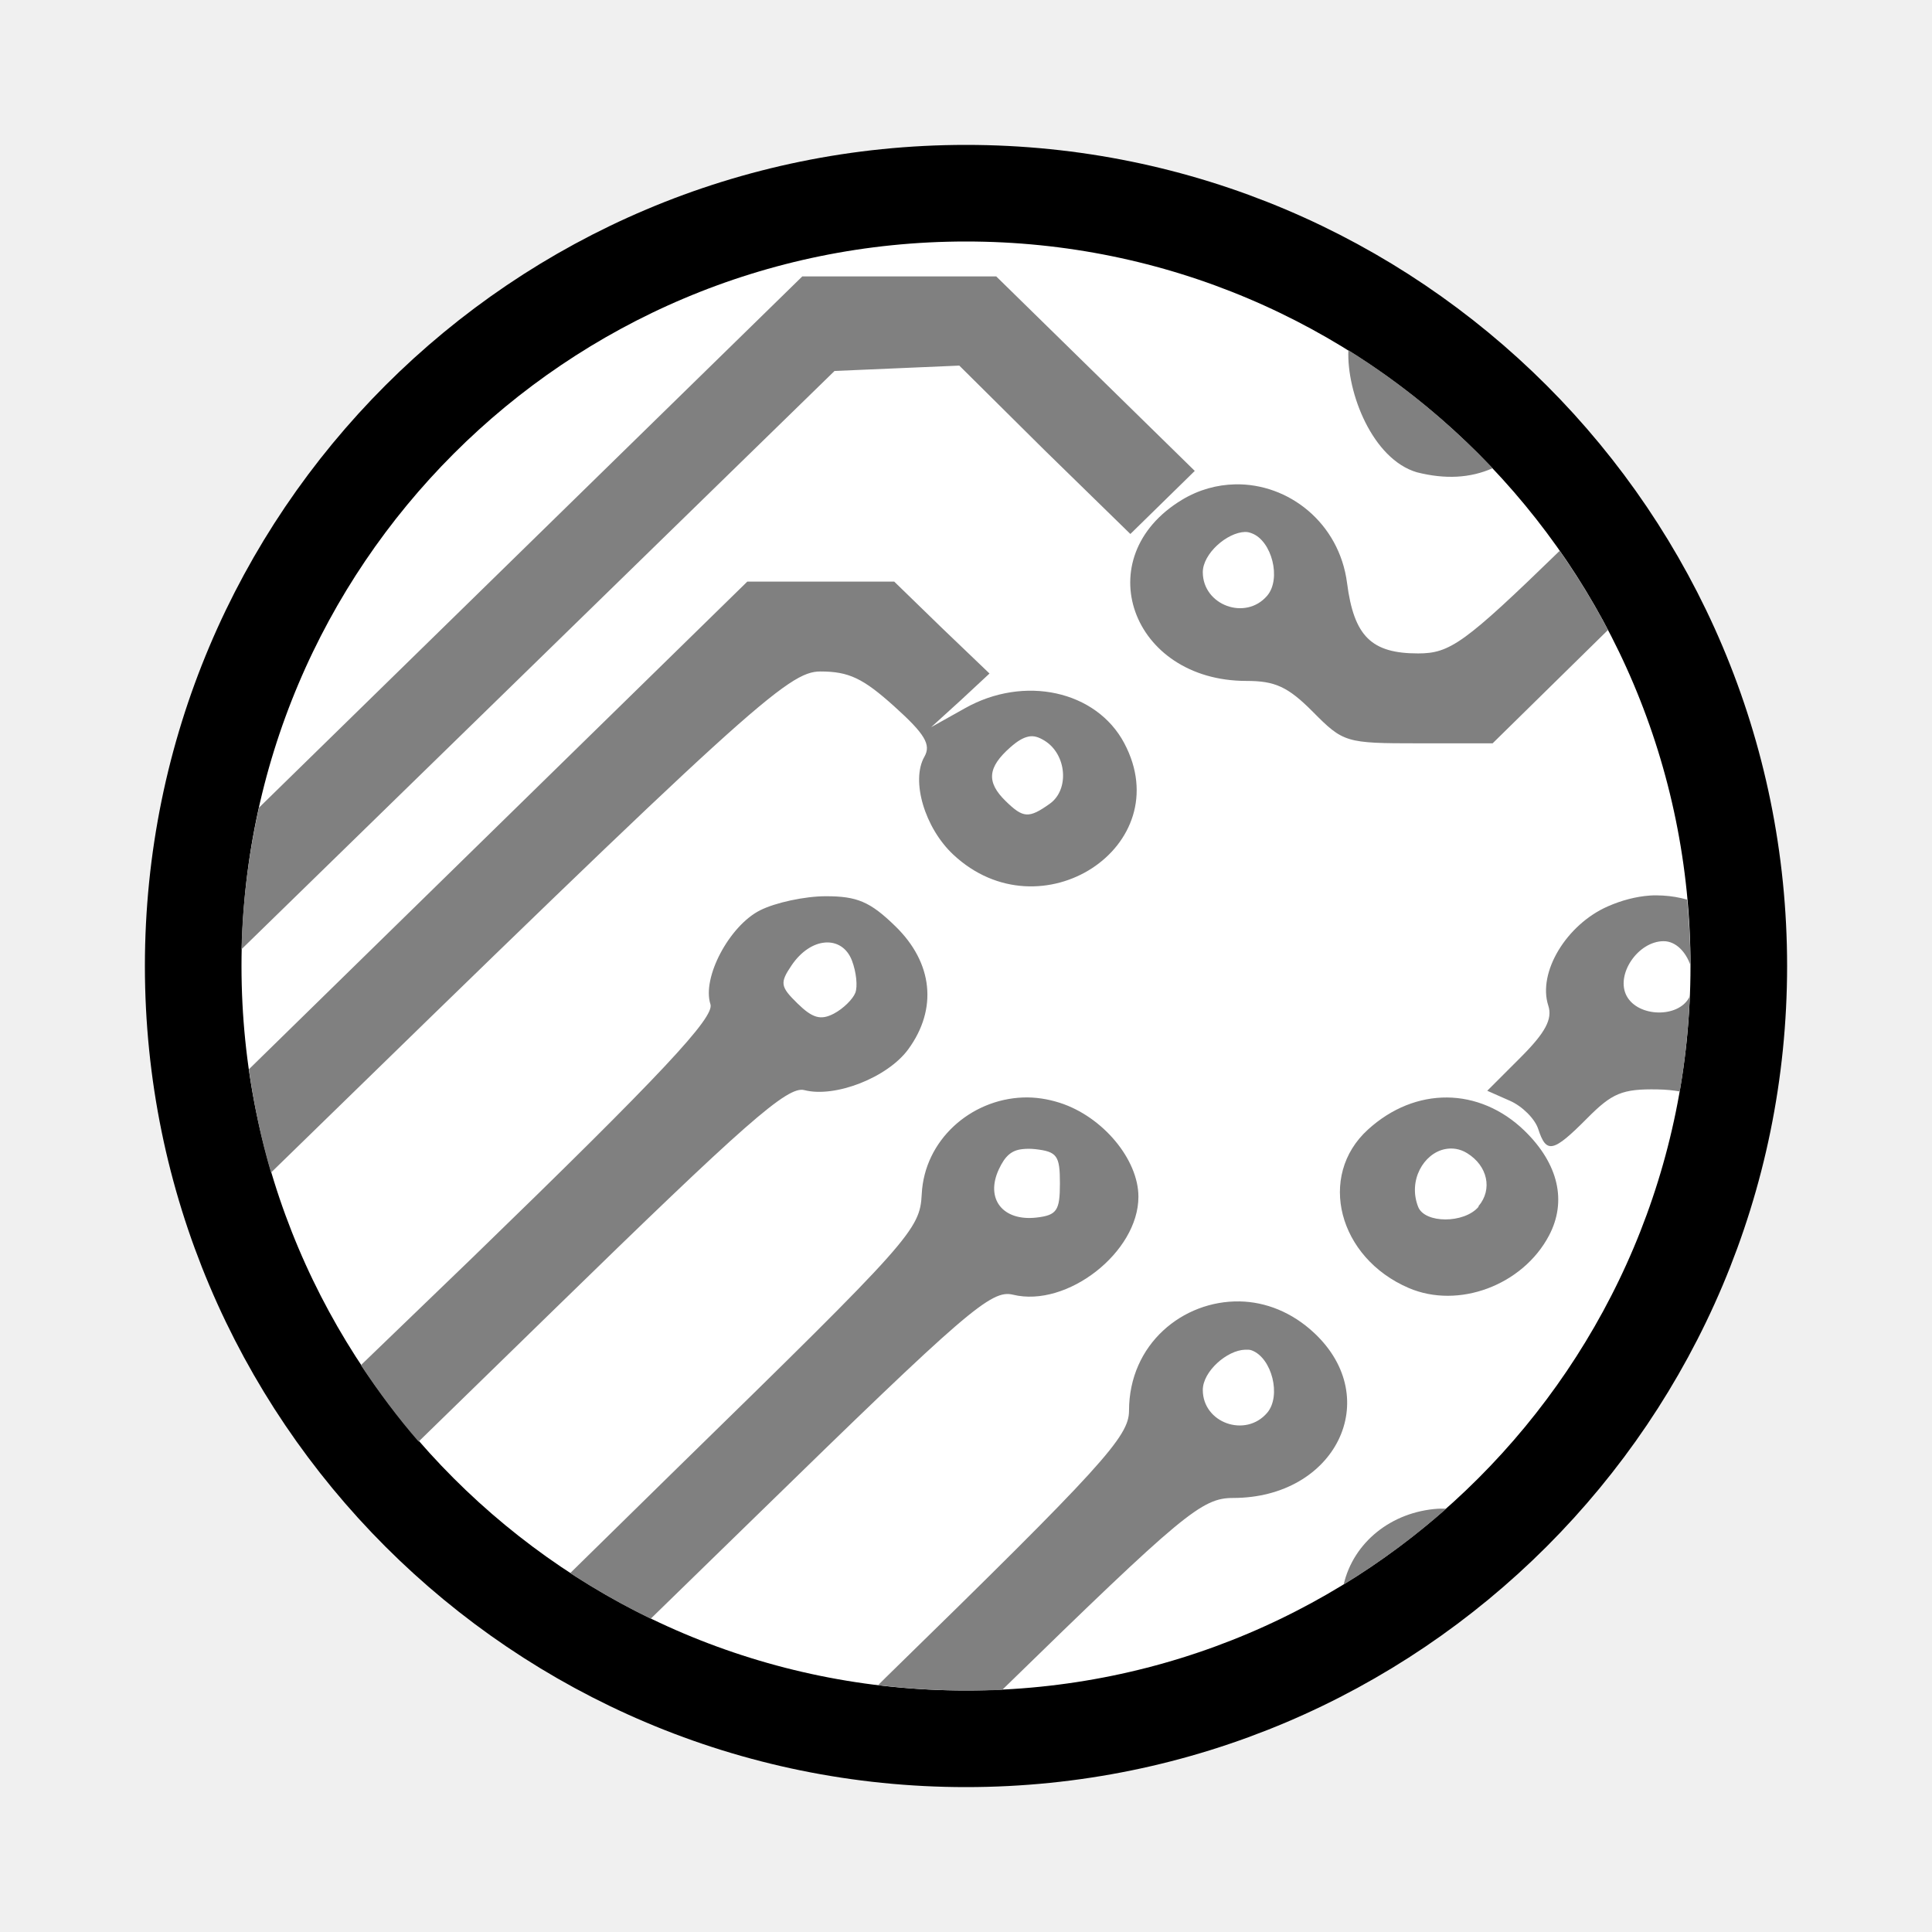
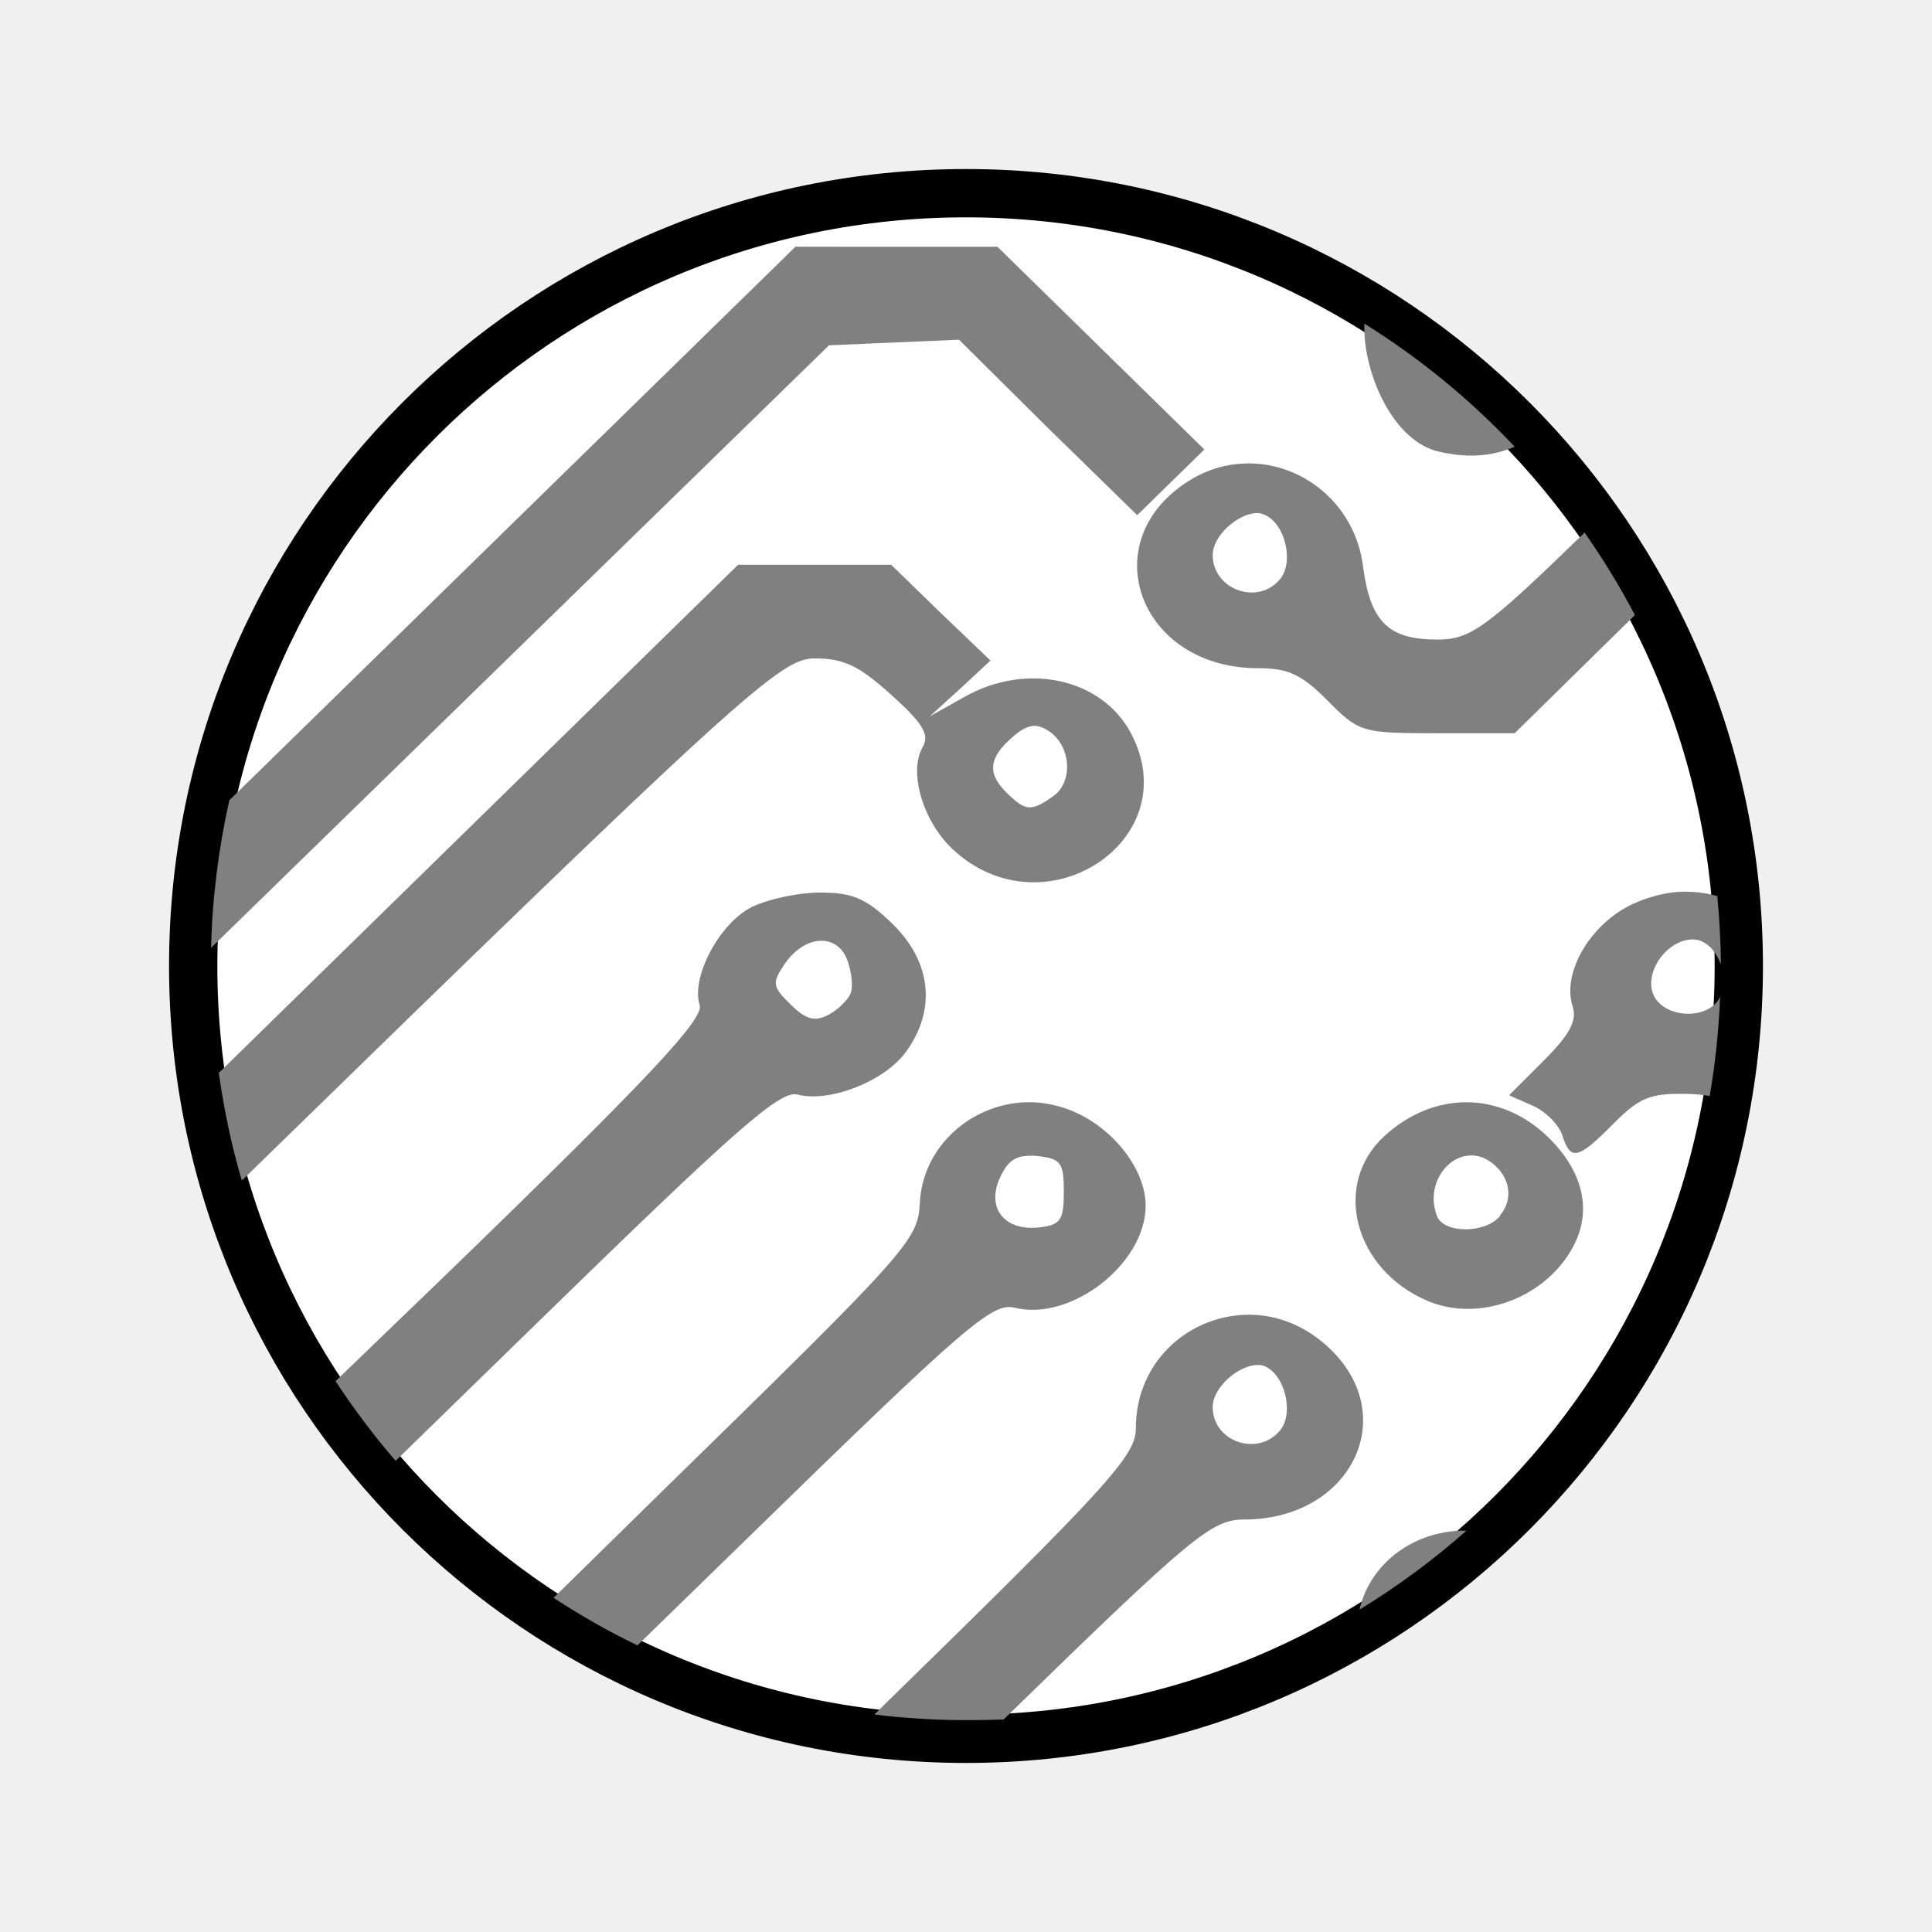
<svg xmlns="http://www.w3.org/2000/svg" width="90" height="90" id="svg2" version="1.1" viewBox="0 0 90 90" class="circuit-body" data-z="100" data-slots="body" data-tags="body+modern">
  <defs id="defs4" />
  <g id="layer1" class="body" transform="translate(0,-962.3597)" style="display:inline">
-     <circle transform="translate(0,962.3597)" style="color:#000000;fill:#ffffff;fill-opacity:1;fill-rule:nonzero;stroke:#000000;stroke-width:4.5;stroke-linecap:butt;stroke-linejoin:miter;stroke-miterlimit:4;stroke-opacity:1;stroke-dasharray:none;stroke-dashoffset:0;marker:none;visibility:visible;display:inline;overflow:visible;enable-background:accumulate" cx="45" cy="45" r="36" id="circle2990-1" d="M 81,45 C 81,64.882 64.882,81 45,81 25.118,81 9,64.882 9,45 9,25.118 25.118,9 45,9 64.882,9 81,25.118 81,45 z" />
+     <circle transform="translate(0,962.3597)" style="color:#000000;fill:#ffffff;fill-opacity:1;fill-rule:nonzero;stroke:#000000;stroke-width:2.25;stroke-linecap:butt;stroke-linejoin:miter;stroke-miterlimit:4;stroke-opacity:1;stroke-dasharray:none;stroke-dashoffset:0;marker:none;visibility:visible;display:inline;overflow:visible;enable-background:accumulate" cx="45" cy="45" r="36" id="circle2990-1" />
  </g>
  <g id="layer2" class="circuits" style="display:inline">
    <path style="fill:#000000" d="" id="path4374" />
    <path style="fill:#000000" d="" id="path4372" />
-     <path style="fill:#808080;fill-opacity:1;display:inline" d="m 37.375,12.875 -25.312,24.75 c -0.473,2.13 -0.762,4.332 -0.812,6.594 l 27.625,-26.938 2.906,-0.125 2.906,-0.125 3.969,3.938 4,3.906 1.5,-1.469 1.5,-1.469 -4.625,-4.531 -4.625,-4.531 -4.531,0 -4.5,0 z m 25.438,3.438 C 62.729,18.3 63.941,21.391 66,22 c 1.327,0.336 2.486,0.273 3.531,-0.188 -1.989,-2.104 -4.247,-3.963 -6.719,-5.5 z m -5.281,6.25 c -0.832,0.018 -1.68,0.243 -2.469,0.719 -4.424,2.67 -2.376,8.438 3,8.438 1.325,0 1.928,0.263 3.094,1.438 1.424,1.435 1.529,1.469 4.906,1.469 l 3.469,0 5.375,-5.281 c -0.671,-1.282 -1.425,-2.51 -2.25,-3.688 -4.432,4.305 -5.108,4.781 -6.594,4.781 -2.169,0 -2.989,-0.786 -3.312,-3.281 C 62.388,24.358 60.027,22.508 57.531,22.562 z M 58,24.781 c 0.12,-0.003 0.207,0.023 0.312,0.062 0.939,0.352 1.385,2.123 0.719,2.906 -1.004,1.181 -3,0.446 -3,-1.094 0,-0.862 1.126,-1.851 1.969,-1.875 z M 34.812,27.094 11.594,49.812 c 0.235,1.653 0.567,3.246 1.031,4.812 22.326,-21.777 24.096,-23.344 25.594,-23.344 1.327,0 1.989,0.321 3.438,1.625 1.426,1.283 1.727,1.783 1.406,2.344 -0.64,1.117 0.017,3.321 1.344,4.562 C 48.475,43.619 54.916,39.424 52.375,34.625 51.076,32.171 47.707,31.432 44.938,33 l -1.562,0.875 1.375,-1.25 1.344,-1.25 -2.219,-2.125 -2.219,-2.156 -3.438,0 -3.406,0 z m 13.094,7.219 c 0.248,-0.052 0.473,0.018 0.75,0.188 1.034,0.633 1.172,2.279 0.25,2.938 -0.984,0.702 -1.244,0.674 -2.062,-0.125 -0.905,-0.884 -0.838,-1.566 0.219,-2.5 0.337,-0.298 0.596,-0.448 0.844,-0.5 z m 28.938,7.406 c -0.64,0.047 -1.3,0.221 -1.938,0.5 -1.937,0.847 -3.284,3.079 -2.781,4.625 0.204,0.627 -0.133,1.258 -1.281,2.406 l -1.562,1.562 1.062,0.469 c 0.576,0.256 1.158,0.838 1.312,1.312 0.378,1.163 0.69,1.103 2.281,-0.5 1.16,-1.169 1.629,-1.374 3.281,-1.344 0.394,0.007 0.73,0.043 1.031,0.094 0.254,-1.46 0.408,-2.95 0.469,-4.469 -0.014,0.03 -0.015,0.064 -0.031,0.094 -0.517,0.964 -2.37,0.916 -2.906,-0.062 -0.542,-0.989 0.517,-2.562 1.719,-2.562 0.572,0 1.037,0.507 1.25,1.125 -9.28e-4,-1.029 -0.066,-2.057 -0.156,-3.062 -0.363,-0.1 -0.738,-0.167 -1.125,-0.188 -0.21,-0.011 -0.412,-0.016 -0.625,0 z M 38.469,41.75 c -0.978,0 -2.349,0.296 -3.062,0.656 -1.433,0.724 -2.715,3.138 -2.312,4.375 C 33.292,47.391 30.872,49.995 22,58.594 l -5.188,5 c 0.821,1.242 1.714,2.443 2.688,3.562 l 6.219,-6.062 c 9.036,-8.813 10.968,-10.515 11.75,-10.312 1.431,0.37 3.88,-0.585 4.844,-1.906 1.369,-1.877 1.147,-4.019 -0.594,-5.719 C 40.53,41.995 39.92,41.75 38.469,41.75 z m -0.031,2.156 c 0.537,-0.04 1.02,0.239 1.25,0.844 0.203,0.534 0.271,1.206 0.156,1.5 -0.115,0.294 -0.562,0.74 -1,0.969 -0.613,0.321 -0.996,0.207 -1.688,-0.469 -0.808,-0.789 -0.835,-0.962 -0.281,-1.781 0.443,-0.654 1.025,-1.023 1.562,-1.062 z m 9.219,7.219 c -2.443,0.089 -4.594,1.985 -4.719,4.5 -0.083,1.662 -0.474,2.1 -11.375,12.75 l -5,4.906 c 1.205,0.786 2.445,1.495 3.75,2.125 l 4.875,-4.75 c 9.873,-9.635 10.989,-10.591 12,-10.344 2.514,0.616 5.844,-1.974 5.844,-4.562 0,-1.743 -1.662,-3.732 -3.656,-4.375 -0.572,-0.184 -1.155,-0.271 -1.719,-0.25 z m 19.75,0 c -1.28,-0.008 -2.574,0.484 -3.688,1.5 -2.362,2.155 -1.378,5.966 1.906,7.375 2.312,0.992 5.307,-0.125 6.531,-2.438 0.845,-1.595 0.445,-3.342 -1.125,-4.875 -1.054,-1.03 -2.345,-1.554 -3.625,-1.562 z M 47.625,53.531 c 0.169,-0.018 0.366,-0.026 0.594,0 1.031,0.116 1.156,0.308 1.156,1.594 0,1.264 -0.138,1.485 -1.094,1.594 -1.567,0.178 -2.393,-0.871 -1.75,-2.25 0.288,-0.618 0.586,-0.884 1.094,-0.938 z m 19.688,0 c 0.33,-0.066 0.688,-0.024 1.031,0.188 0.952,0.585 1.197,1.685 0.531,2.469 l 0,0.031 c -0.666,0.783 -2.505,0.782 -2.812,0 -0.482,-1.227 0.259,-2.49 1.25,-2.688 z M 57.75,60.625 c -2.643,-0.049 -5.156,1.982 -5.156,5.094 0,1.199 -1.205,2.542 -11.344,12.438 L 40.906,78.5 c 1.338,0.161 2.711,0.25 4.094,0.25 0.562,0 1.132,-0.004 1.688,-0.031 8.421,-8.213 9.297,-8.938 10.75,-8.938 4.774,0 7.055,-4.625 3.781,-7.688 C 60.178,61.12 58.951,60.647 57.75,60.625 z m 0.25,2.25 c 0.12,-0.003 0.207,-0.008 0.312,0.031 0.939,0.352 1.385,2.123 0.719,2.906 -1.004,1.181 -3,0.477 -3,-1.062 0,-0.862 1.126,-1.851 1.969,-1.875 z m 9,7.406 c -2.193,0.141 -3.955,1.577 -4.406,3.531 1.694,-1.036 3.302,-2.222 4.781,-3.531 -0.124,9.26e-4 -0.254,-0.008 -0.375,0 z" id="path4376-1" />
+     <path style="display:inline;fill:#808080;fill-opacity:1;stroke-width:1.042" d="M 37.055,11.494 10.681,37.282 c -0.493,2.219 -0.793,4.513 -0.847,6.87 L 38.618,16.085 l 3.028,-0.13 3.028,-0.13 4.135,4.103 4.168,4.07 1.563,-1.53 1.563,-1.53 -4.819,-4.721 -4.819,-4.721 h -4.721 z m 26.504,3.582 c -0.087,2.071 1.176,5.292 3.321,5.926 1.383,0.35 2.59,0.285 3.679,-0.195 -2.072,-2.192 -4.426,-4.129 -7.001,-5.731 z m -5.503,6.512 c -0.867,0.019 -1.751,0.253 -2.572,0.749 -4.609,2.782 -2.475,8.791 3.126,8.791 1.38,0 2.009,0.274 3.223,1.498 1.484,1.495 1.594,1.53 5.112,1.53 H 70.56 l 5.6,-5.503 c -0.699,-1.335 -1.485,-2.615 -2.344,-3.842 -4.618,4.485 -5.322,4.982 -6.87,4.982 -2.26,0 -3.115,-0.819 -3.451,-3.419 -0.378,-2.915 -2.837,-4.843 -5.438,-4.786 z m 0.488,2.312 c 0.125,-0.004 0.216,0.024 0.326,0.065 0.978,0.366 1.443,2.212 0.749,3.028 -1.046,1.231 -3.126,0.465 -3.126,-1.14 0,-0.898 1.173,-1.929 2.051,-1.954 z m -24.16,2.409 -24.192,23.671 c 0.244,1.722 0.591,3.383 1.074,5.014 23.262,-22.691 25.106,-24.323 26.667,-24.323 1.382,0 2.073,0.335 3.582,1.693 1.485,1.337 1.8,1.858 1.465,2.442 -0.667,1.164 0.017,3.46 1.4,4.754 4.239,3.966 10.951,-0.405 8.303,-5.405 -1.354,-2.557 -4.863,-3.327 -7.749,-1.693 l -1.628,0.912 1.433,-1.302 1.4,-1.302 -2.312,-2.214 -2.312,-2.247 h -3.582 z m 13.643,7.521 c 0.259,-0.054 0.493,0.019 0.781,0.195 1.077,0.659 1.222,2.375 0.26,3.061 -1.025,0.732 -1.296,0.702 -2.149,-0.13 -0.943,-0.921 -0.873,-1.632 0.228,-2.605 0.351,-0.31 0.621,-0.467 0.879,-0.521 z m 30.151,7.717 c -0.666,0.049 -1.354,0.23 -2.019,0.521 -2.018,0.882 -3.422,3.208 -2.898,4.819 0.212,0.653 -0.139,1.311 -1.335,2.507 l -1.628,1.628 1.107,0.488 c 0.6,0.267 1.207,0.873 1.368,1.368 0.394,1.211 0.719,1.15 2.377,-0.521 1.209,-1.218 1.697,-1.432 3.419,-1.4 0.411,0.007 0.761,0.045 1.074,0.098 0.264,-1.521 0.426,-3.074 0.488,-4.656 -0.014,0.031 -0.016,0.067 -0.033,0.098 -0.539,1.005 -2.469,0.955 -3.028,-0.065 -0.565,-1.03 0.539,-2.67 1.791,-2.67 0.595,0 1.08,0.529 1.302,1.172 -9.67e-4,-1.072 -0.068,-2.144 -0.163,-3.191 -0.378,-0.105 -0.769,-0.174 -1.172,-0.195 -0.219,-0.012 -0.429,-0.016 -0.651,0 z m -39.984,0.033 c -1.019,0 -2.447,0.308 -3.191,0.684 -1.493,0.754 -2.828,3.27 -2.409,4.558 0.207,0.635 -2.315,3.349 -11.559,12.308 L 15.63,64.339 c 0.855,1.295 1.786,2.545 2.8,3.712 l 6.48,-6.317 c 9.415,-9.183 11.428,-10.956 12.243,-10.745 1.491,0.386 4.043,-0.609 5.047,-1.986 1.426,-1.956 1.195,-4.188 -0.619,-5.959 -1.239,-1.209 -1.875,-1.465 -3.386,-1.465 z m -0.033,2.247 c 0.56,-0.041 1.063,0.249 1.302,0.879 0.212,0.556 0.282,1.257 0.163,1.563 -0.119,0.306 -0.585,0.771 -1.042,1.009 -0.639,0.334 -1.038,0.215 -1.758,-0.488 -0.842,-0.822 -0.87,-1.002 -0.293,-1.856 0.461,-0.682 1.068,-1.066 1.628,-1.107 z m 9.605,7.521 c -2.545,0.093 -4.786,2.068 -4.917,4.689 -0.086,1.732 -0.494,2.188 -11.852,13.285 l -5.21,5.112 c 1.255,0.819 2.547,1.558 3.907,2.214 L 34.776,71.698 C 45.064,61.659 46.226,60.663 47.279,60.921 c 2.62,0.642 6.089,-2.056 6.089,-4.754 0,-1.816 -1.731,-3.889 -3.81,-4.558 C 48.962,51.416 48.355,51.326 47.768,51.348 Z m 20.578,0 c -1.333,-0.009 -2.682,0.505 -3.842,1.563 -2.461,2.245 -1.436,6.216 1.986,7.684 2.409,1.033 5.529,-0.13 6.805,-2.54 0.88,-1.662 0.463,-3.482 -1.172,-5.079 -1.099,-1.073 -2.444,-1.619 -3.777,-1.628 z m -20.611,2.507 c 0.176,-0.019 0.381,-0.027 0.619,0 1.074,0.121 1.205,0.321 1.205,1.661 0,1.317 -0.144,1.548 -1.14,1.661 -1.633,0.185 -2.494,-0.908 -1.823,-2.344 0.3,-0.643 0.611,-0.921 1.14,-0.977 z m 20.513,0 c 0.344,-0.069 0.717,-0.025 1.074,0.195 0.992,0.61 1.248,1.756 0.554,2.572 v 0.033 c -0.694,0.816 -2.61,0.814 -2.93,0 -0.502,-1.278 0.27,-2.594 1.302,-2.8 z m -9.964,7.391 c -2.753,-0.051 -5.372,2.065 -5.372,5.307 0,1.25 -1.255,2.649 -11.819,12.959 l -0.358,0.358 c 1.395,0.168 2.825,0.26 4.265,0.26 0.586,0 1.179,-0.004 1.758,-0.033 8.774,-8.557 9.687,-9.312 11.201,-9.312 4.974,0 7.351,-4.819 3.94,-8.01 -1.085,-1.015 -2.363,-1.507 -3.614,-1.53 z m 0.26,2.344 c 0.125,-0.004 0.216,-0.009 0.326,0.033 0.978,0.366 1.443,2.212 0.749,3.028 -1.046,1.231 -3.126,0.497 -3.126,-1.107 0,-0.898 1.173,-1.929 2.051,-1.954 z m 9.377,7.717 c -2.285,0.147 -4.121,1.643 -4.591,3.679 1.765,-1.08 3.441,-2.315 4.982,-3.679 -0.129,9.65e-4 -0.264,-0.008 -0.391,0 z" id="path4376-1" />
  </g>
</svg>
